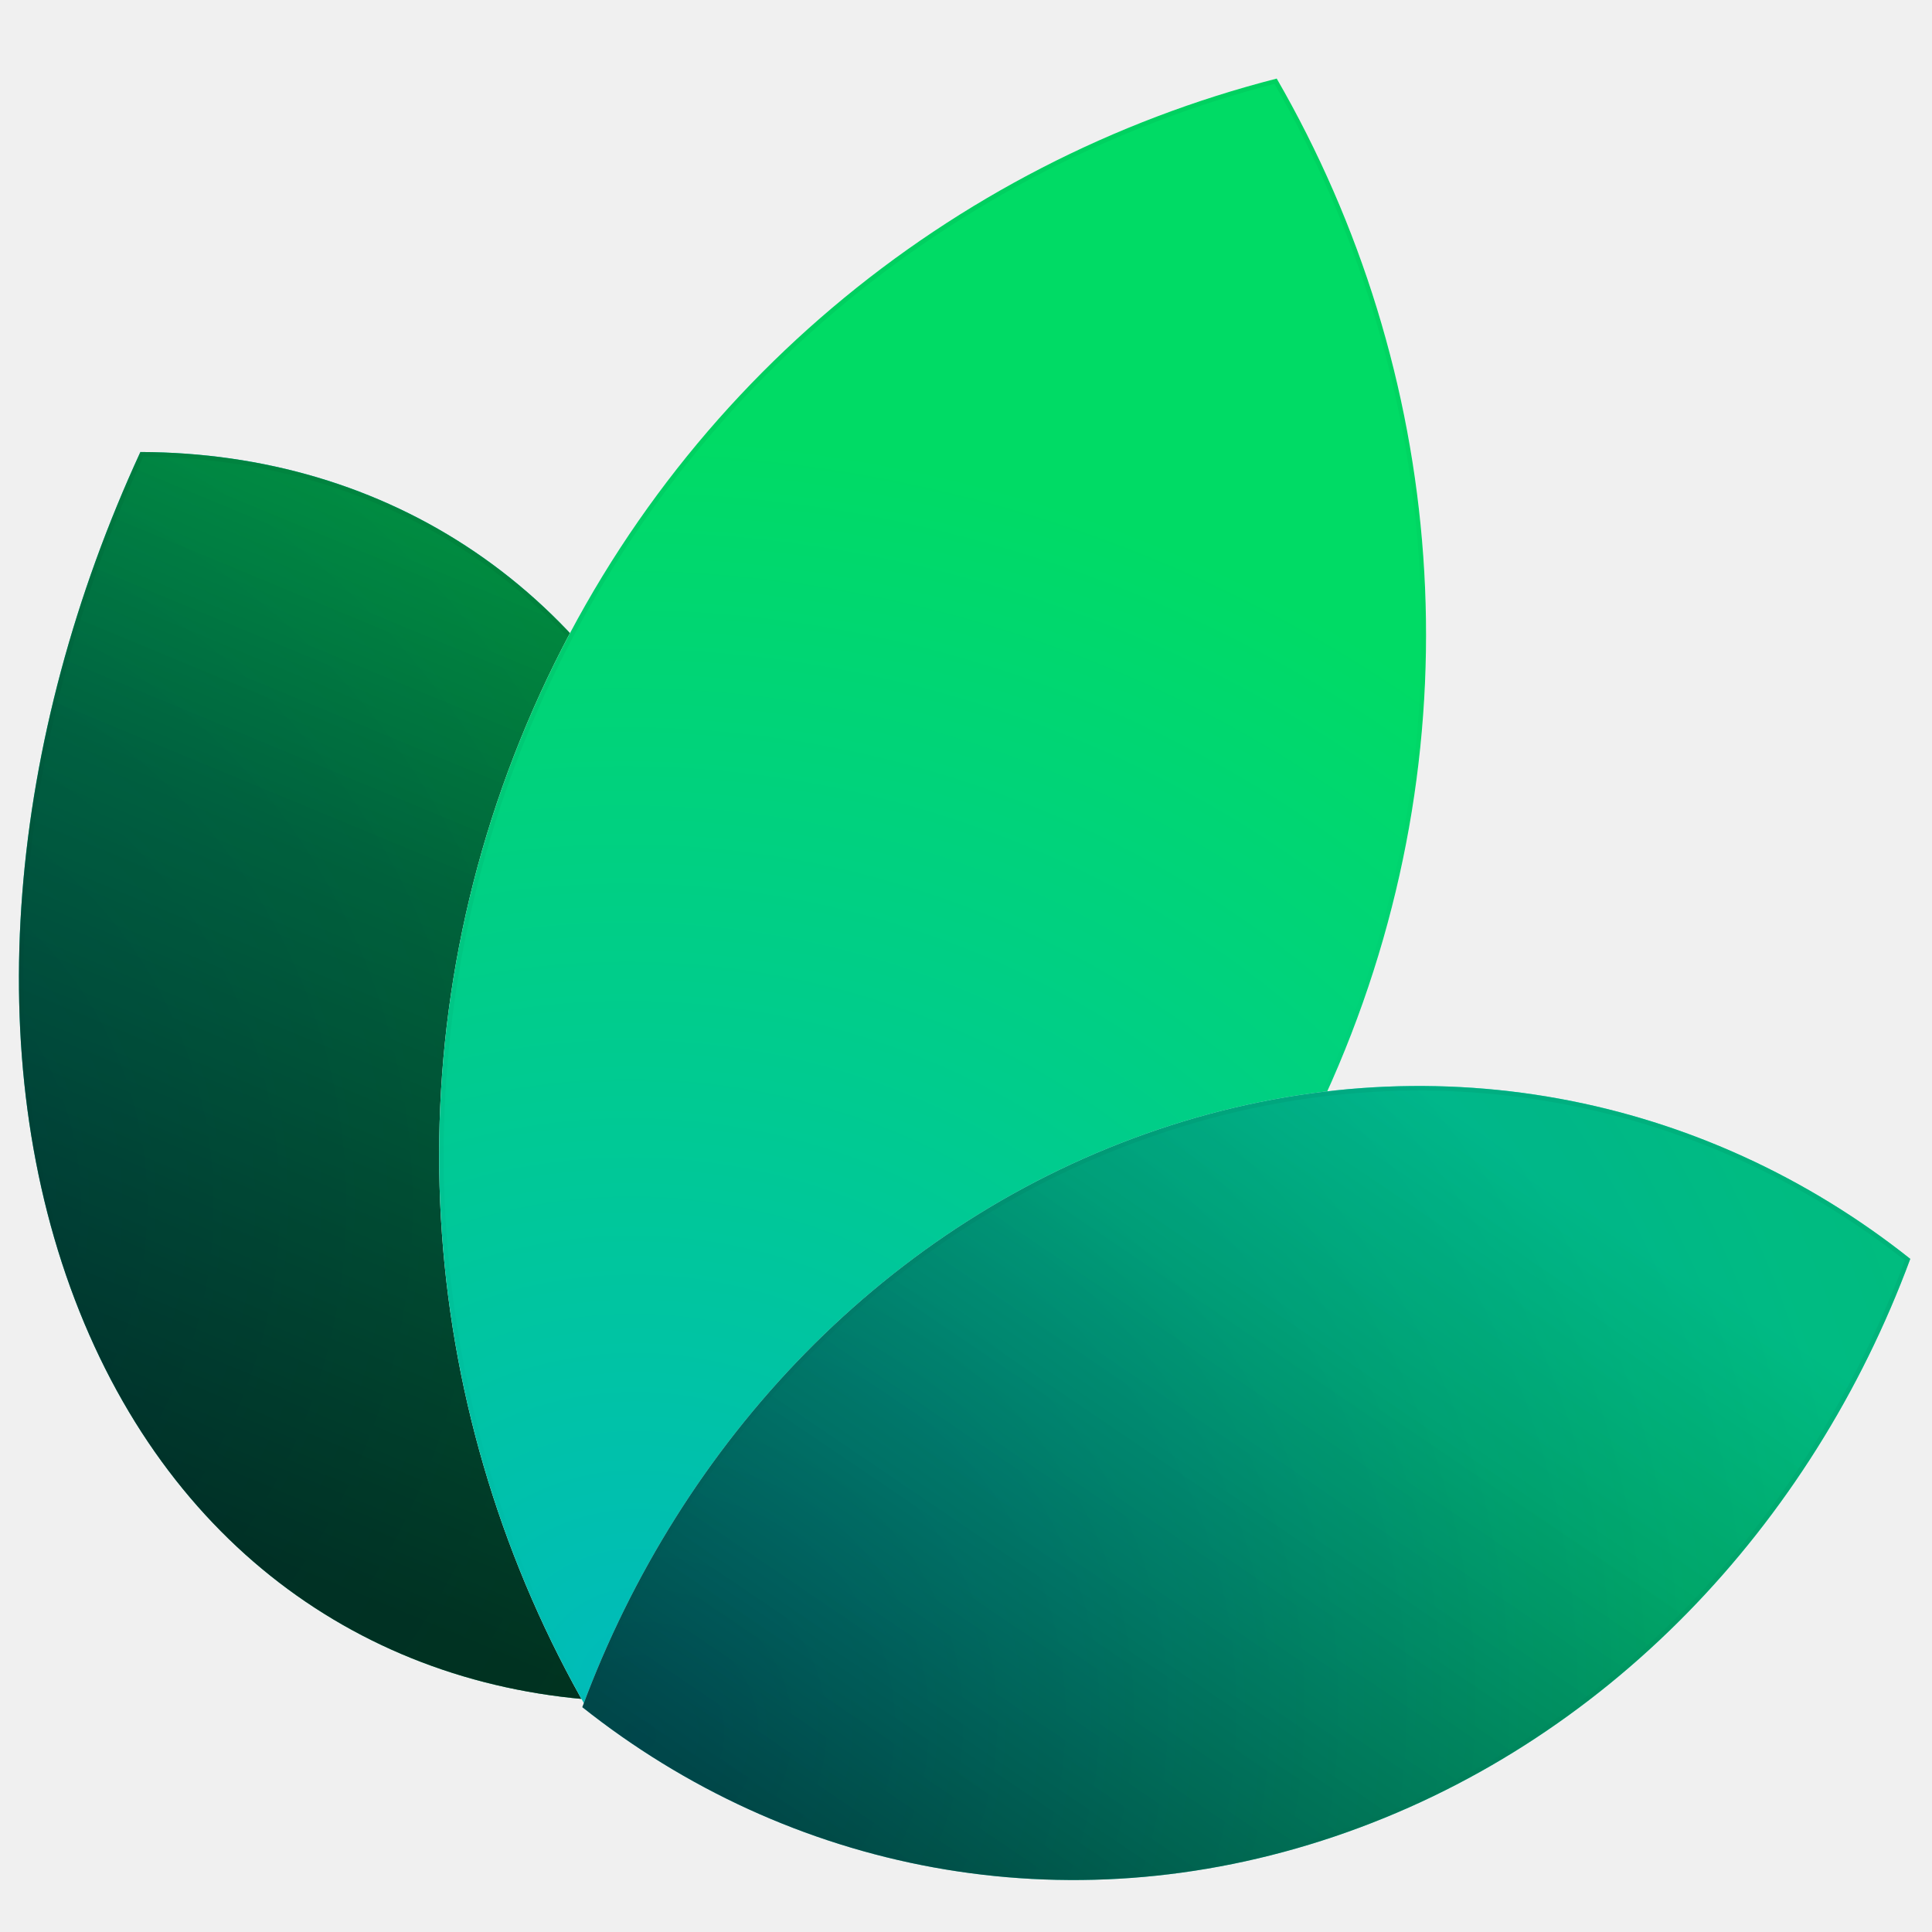
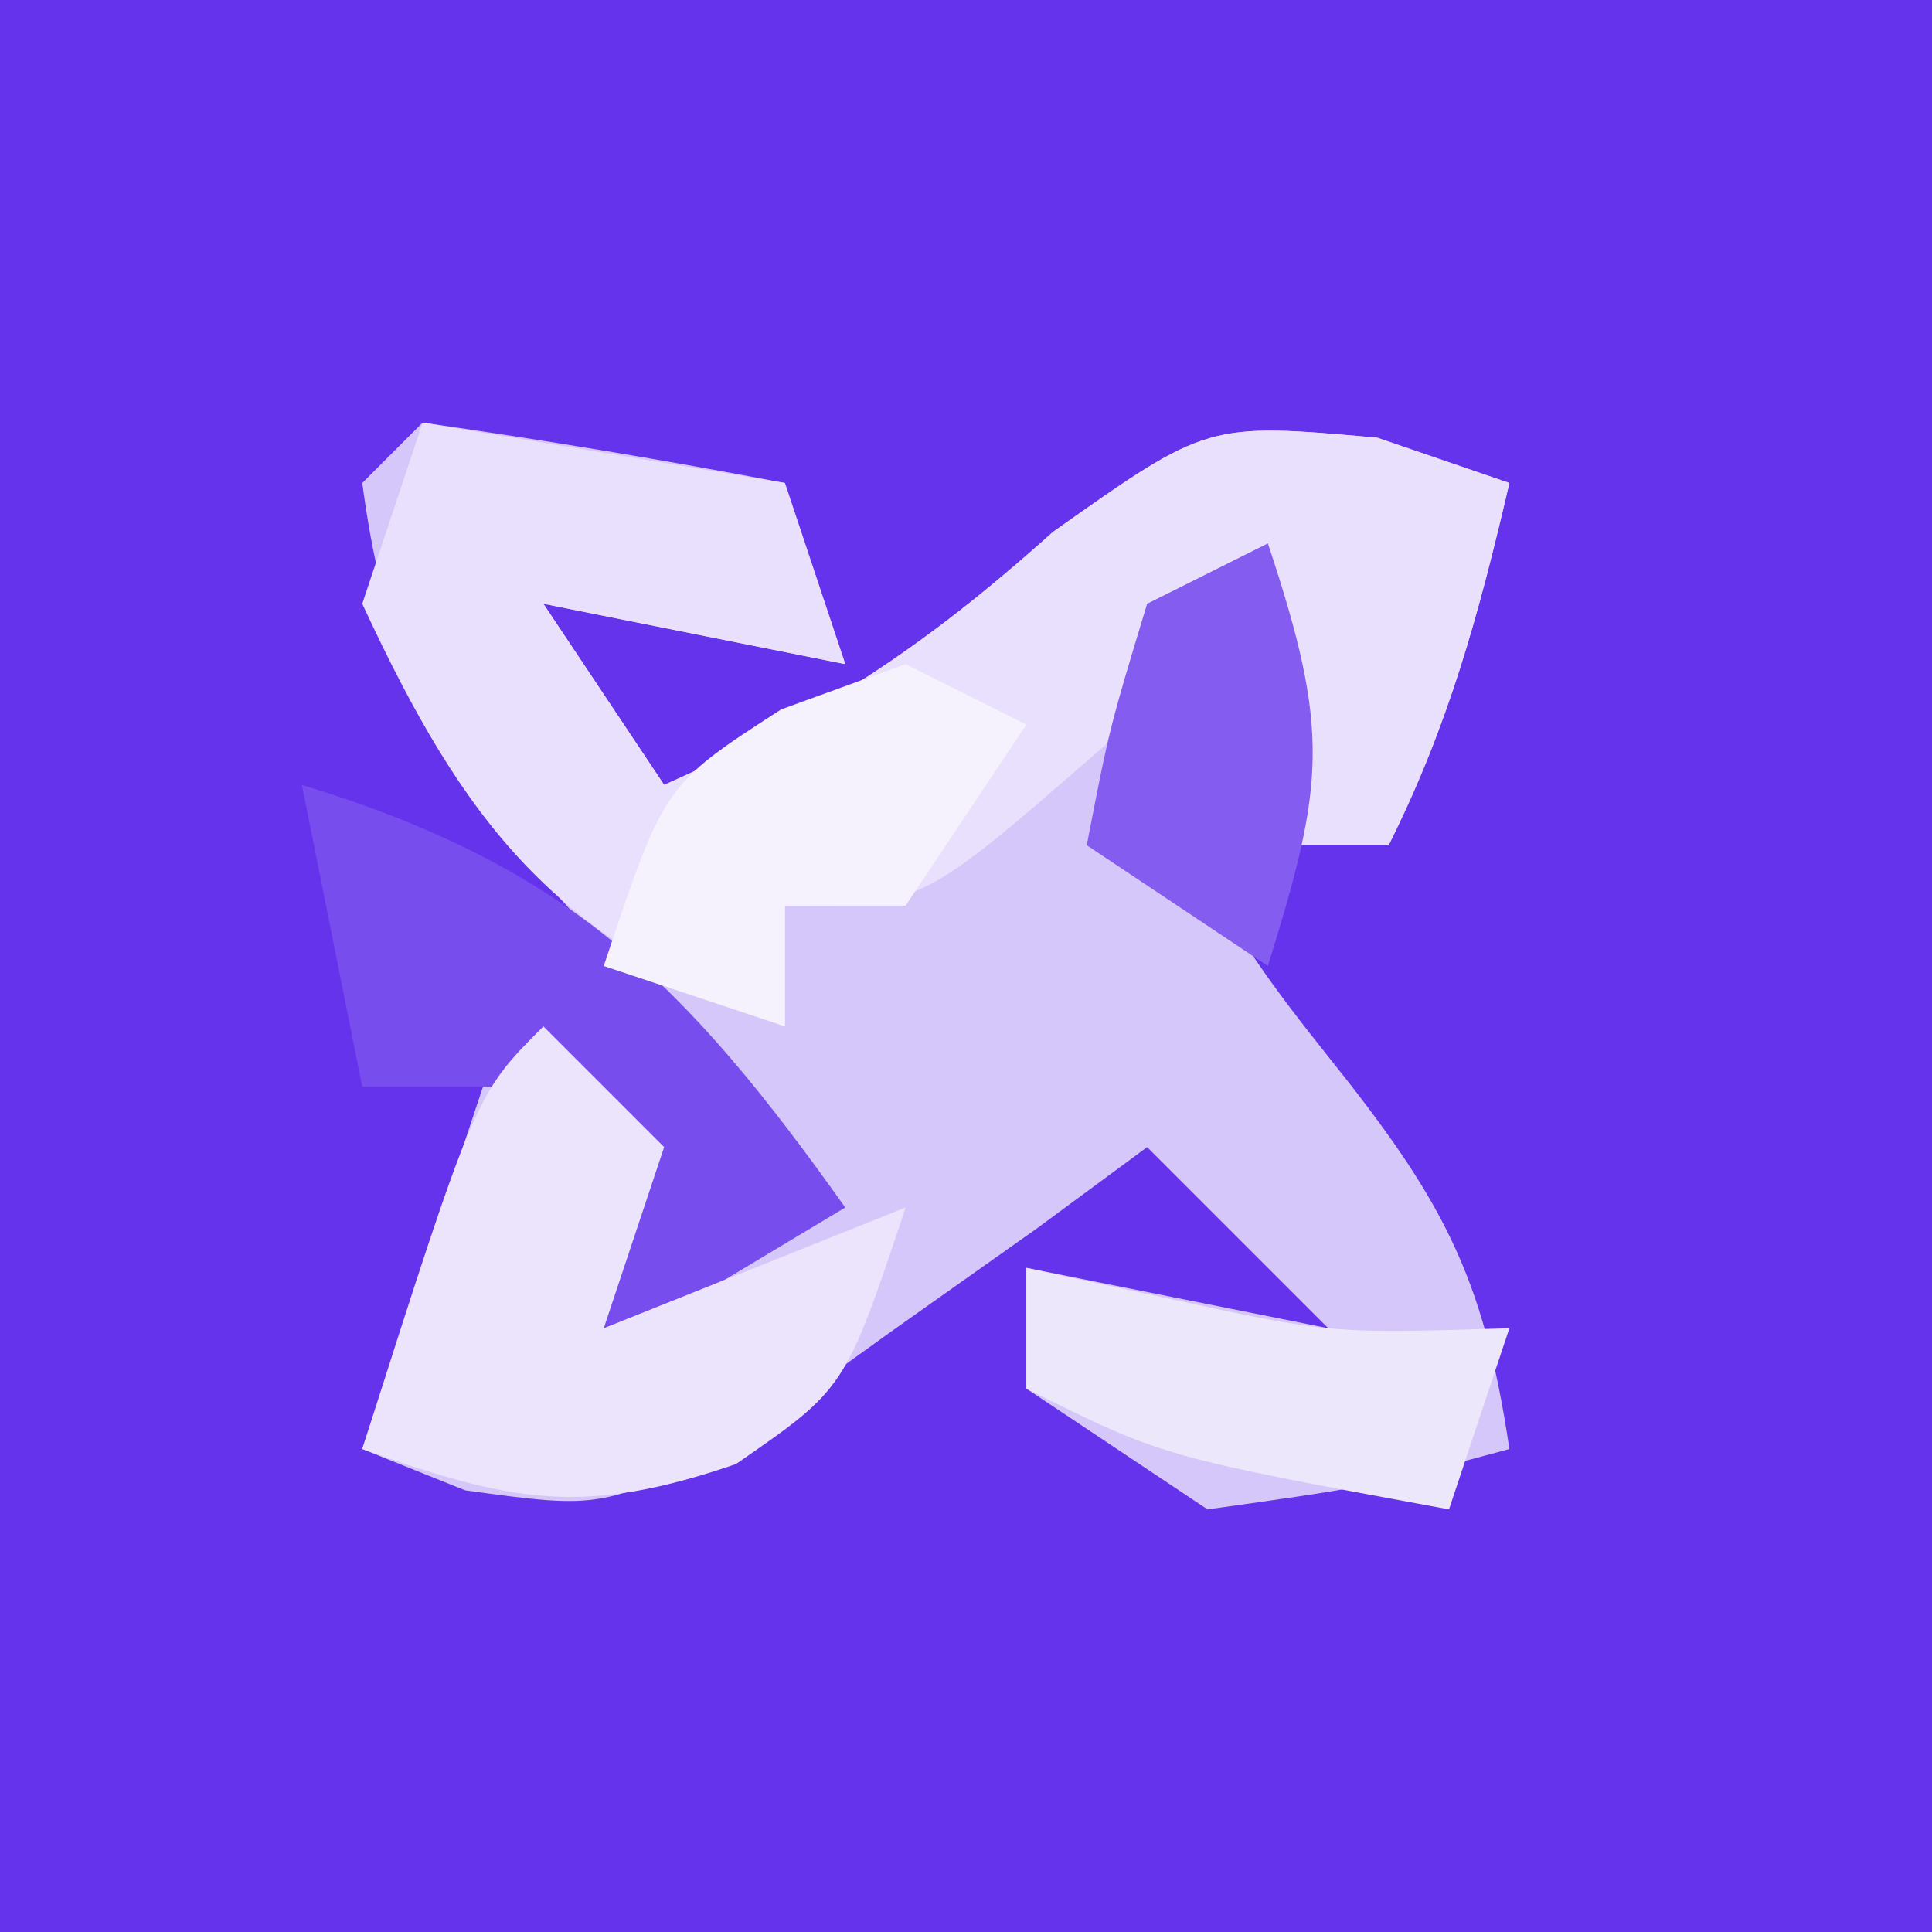
- <svg xmlns="http://www.w3.org/2000/svg" width="24" height="24" viewBox="0 0 24 24" fill="none">
-   <path d="M7.953 21.139C4.896 21.13 2.255 19.458 0.987 16.29C-0.28 13.121 0.109 9.163 1.744 5.615C4.801 5.624 7.442 7.296 8.71 10.465C9.977 13.633 9.588 17.591 7.953 21.139Z" fill="white" />
-   <path d="M7.953 21.139C4.896 21.13 2.255 19.458 0.987 16.29C-0.28 13.121 0.109 9.163 1.744 5.615C4.801 5.624 7.442 7.296 8.71 10.465C9.977 13.633 9.588 17.591 7.953 21.139Z" fill="url(#paint0_radial_101_2703)" />
-   <path d="M7.953 21.139C4.896 21.13 2.255 19.458 0.987 16.29C-0.28 13.121 0.109 9.163 1.744 5.615C4.801 5.624 7.442 7.296 8.71 10.465C9.977 13.633 9.588 17.591 7.953 21.139Z" fill="black" fill-opacity="0.5" style="mix-blend-mode:hard-light" />
-   <path d="M7.953 21.139C4.896 21.13 2.255 19.458 0.987 16.29C-0.28 13.121 0.109 9.163 1.744 5.615C4.801 5.624 7.442 7.296 8.71 10.465C9.977 13.633 9.588 17.591 7.953 21.139Z" fill="url(#paint1_linear_101_2703)" fill-opacity="0.5" style="mix-blend-mode:hard-light" />
-   <path d="M8.684 10.476C9.945 13.63 9.561 17.572 7.935 21.111C4.897 21.096 2.274 19.431 1.013 16.279C-0.248 13.124 0.136 9.182 1.762 5.643C4.8 5.659 7.423 7.324 8.684 10.476Z" stroke="url(#paint2_linear_101_2703)" stroke-opacity="0.05" stroke-width="0.056" />
-   <path d="M7.31 21.257C11.354 20.221 14.884 17.375 16.628 13.236C18.373 9.097 17.945 4.587 15.86 0.976C11.816 2.012 8.287 4.858 6.542 8.998C4.797 13.137 5.225 17.646 7.31 21.257Z" fill="white" />
-   <path d="M7.31 21.257C11.354 20.221 14.884 17.375 16.628 13.236C18.373 9.097 17.945 4.587 15.86 0.976C11.816 2.012 8.287 4.858 6.542 8.998C4.797 13.137 5.225 17.646 7.31 21.257Z" fill="url(#paint3_radial_101_2703)" />
-   <path d="M16.603 13.225C14.864 17.349 11.351 20.187 7.324 21.225C5.253 17.624 4.829 13.132 6.568 9.009C8.306 4.885 11.819 2.047 15.846 1.009C17.918 4.61 18.341 9.101 16.603 13.225Z" stroke="url(#paint4_linear_101_2703)" stroke-opacity="0.05" stroke-width="0.056" />
-   <path d="M7.234 21.207C9.789 23.237 13.21 23.951 16.577 22.814C19.944 21.677 22.506 18.945 23.73 15.638C21.175 13.608 17.754 12.894 14.387 14.031C11.02 15.168 8.458 17.901 7.234 21.207Z" fill="white" />
-   <path d="M7.234 21.207C9.789 23.237 13.21 23.951 16.577 22.814C19.944 21.677 22.506 18.945 23.73 15.638C21.175 13.608 17.754 12.894 14.387 14.031C11.02 15.168 8.458 17.901 7.234 21.207Z" fill="url(#paint5_radial_101_2703)" />
-   <path d="M7.234 21.207C9.789 23.237 13.21 23.951 16.577 22.814C19.944 21.677 22.506 18.945 23.73 15.638C21.175 13.608 17.754 12.894 14.387 14.031C11.02 15.168 8.458 17.901 7.234 21.207Z" fill="black" fill-opacity="0.2" style="mix-blend-mode:hard-light" />
-   <path d="M7.234 21.207C9.789 23.237 13.21 23.951 16.577 22.814C19.944 21.677 22.506 18.945 23.73 15.638C21.175 13.608 17.754 12.894 14.387 14.031C11.02 15.168 8.458 17.901 7.234 21.207Z" fill="url(#paint6_linear_101_2703)" fill-opacity="0.5" style="mix-blend-mode:hard-light" />
-   <path d="M16.568 22.787C13.218 23.918 9.814 23.212 7.267 21.198C8.492 17.907 11.044 15.189 14.396 14.058C17.747 12.927 21.15 13.633 23.697 15.648C22.472 18.938 19.92 21.656 16.568 22.787Z" stroke="url(#paint7_linear_101_2703)" stroke-opacity="0.05" stroke-width="0.056" />
-   <defs>
-     <radialGradient id="paint0_radial_101_2703" cx="0" cy="0" r="1" gradientUnits="userSpaceOnUse" gradientTransform="translate(-3.00503 15.023) rotate(-10.029) scale(17.9572 17.784)">
-       <stop stop-color="#00B0BB" />
-       <stop offset="1" stop-color="#00DB65" />
-     </radialGradient>
-     <linearGradient id="paint1_linear_101_2703" x1="7.39" y1="4.813" x2="1.63" y2="18.689" gradientUnits="userSpaceOnUse">
-       <stop stop-color="#18E299" />
-       <stop offset="1" />
-     </linearGradient>
-     <linearGradient id="paint2_linear_101_2703" x1="7.948" y1="8.016" x2="1.761" y2="18.746" gradientUnits="userSpaceOnUse">
-       <stop />
-       <stop offset="1" stop-opacity="0" />
-     </linearGradient>
-     <radialGradient id="paint3_radial_101_2703" cx="0" cy="0" r="1" gradientUnits="userSpaceOnUse" gradientTransform="translate(8.11404 20.8822) rotate(-75.7542) scale(21.6246 23.7772)">
-       <stop stop-color="#00BBBB" />
-       <stop offset="0.713" stop-color="#00DB65" />
-     </radialGradient>
-     <linearGradient id="paint4_linear_101_2703" x1="7.602" y1="5.871" x2="15.556" y2="16.372" gradientUnits="userSpaceOnUse">
-       <stop />
-       <stop offset="1" stop-opacity="0" />
-     </linearGradient>
-     <radialGradient id="paint5_radial_101_2703" cx="0" cy="0" r="1" gradientUnits="userSpaceOnUse" gradientTransform="translate(7.84537 21.5181) rotate(-20.3525) scale(18.5603 17.32)">
-       <stop stop-color="#00B0BB" />
-       <stop offset="1" stop-color="#00DB65" />
-     </radialGradient>
-     <linearGradient id="paint6_linear_101_2703" x1="16.808" y1="13.007" x2="10.041" y2="22.994" gradientUnits="userSpaceOnUse">
-       <stop stop-color="#00B1BC" />
-       <stop offset="1" />
-     </linearGradient>
-     <linearGradient id="paint7_linear_101_2703" x1="16.808" y1="13.007" x2="14.169" y2="23.841" gradientUnits="userSpaceOnUse">
-       <stop />
-       <stop offset="1" stop-opacity="0" />
-     </linearGradient>
-   </defs>
+ <svg xmlns="http://www.w3.org/2000/svg" version="1.1" width="32" height="32">
+   <path d="M0 0 C10.56 0 21.12 0 32 0 C32 10.56 32 21.12 32 32 C21.44 32 10.88 32 0 32 C0 21.44 0 10.88 0 0 Z " fill="#6533EC" transform="translate(0,0)" />
+   <path d="M0 0 C2.007 0.287 4.009 0.619 6 1 C6.33 1.99 6.66 2.98 7 4 C5.35 3.67 3.7 3.34 2 3 C2.99 4.485 2.99 4.485 4 6 C6.583 4.852 8.307 3.725 10.438 1.812 C13 0 13 0 15.812 0.25 C16.895 0.621 16.895 0.621 18 1 C17.494 3.169 17 5 16 7 C15.34 7 14.68 7 14 7 C14 5.68 14 4.36 14 3 C13.01 3.495 13.01 3.495 12 4 C12.429 6.897 13.129 8.162 15 10.5 C16.871 12.838 17.571 14.103 18 17 C15.688 17.625 15.688 17.625 13 18 C12.01 17.34 11.02 16.68 10 16 C10 15.34 10 14.68 10 14 C11.65 14.33 13.3 14.66 15 15 C14.01 14.01 13.02 13.02 12 12 C11.095 12.667 11.095 12.667 10.172 13.348 C8.973 14.197 8.973 14.197 7.75 15.062 C6.961 15.631 6.172 16.199 5.359 16.785 C3 18 3 18 0.703 17.684 C0.141 17.458 -0.421 17.232 -1 17 C-0.34 15.02 0.32 13.04 1 11 C1.99 11 2.98 11 4 11 C3.67 12.32 3.34 13.64 3 15 C3.99 14.01 4.98 13.02 6 12 C5.578 11.541 5.157 11.082 4.723 10.609 C4.175 9.996 3.627 9.382 3.062 8.75 C2.517 8.147 1.972 7.543 1.41 6.922 C-0.072 4.902 -0.667 3.472 -1 1 C-0.67 0.67 -0.34 0.34 0 0 Z " fill="#D5C7F9" transform="translate(7,7)" />
+   <path d="M0 0 C2.97 0.495 2.97 0.495 6 1 C6.33 1.99 6.66 2.98 7 4 C5.35 3.67 3.7 3.34 2 3 C2.99 4.485 2.99 4.485 4 6 C6.583 4.852 8.307 3.725 10.438 1.812 C13 0 13 0 15.812 0.25 C16.895 0.621 16.895 0.621 18 1 C17.494 3.169 17 5 16 7 C15.34 7 14.68 7 14 7 C14 5.68 14 4.36 14 3 C12.577 4.237 12.577 4.237 11.125 5.5 C8.25 8 8.25 8 6 8 C6 8.66 6 9.32 6 10 C2.191 8.555 0.703 6.674 -1 3 C-0.67 2.01 -0.34 1.02 0 0 Z " fill="#E8E0FC" transform="translate(7,7)" />
+   <path d="M0 0 C4.419 1.35 6.343 3.261 9 7 C6.525 8.485 6.525 8.485 4 10 C4.33 8.35 4.66 6.7 5 5 C3.68 5 2.36 5 1 5 C0.67 3.35 0.34 1.7 0 0 Z " fill="#784DEE" transform="translate(5,13)" />
+   <path d="M0 0 C0.66 0.66 1.32 1.32 2 2 C1.67 2.99 1.34 3.98 1 5 C2.65 4.34 4.3 3.68 6 3 C5 6 5 6 3.188 7.25 C0.661 8.116 -0.522 7.885 -3 7 C-1.125 1.125 -1.125 1.125 0 0 Z " fill="#EBE4FC" transform="translate(9,17)" />
+   <path d="M0 0 C1.145 0.247 1.145 0.247 2.312 0.5 C5.036 1.091 5.036 1.091 8 1 C7.67 1.99 7.34 2.98 7 4 C2.25 3.125 2.25 3.125 0 2 C0 1.34 0 0.68 0 0 Z " fill="#EDE7FC" transform="translate(17,21)" />
+   <path d="M0 0 C0.66 0.33 1.32 0.66 2 1 C1.01 2.485 1.01 2.485 0 4 C-0.66 4 -1.32 4 -2 4 C-2 4.66 -2 5.32 -2 6 C-2.99 5.67 -3.98 5.34 -5 5 C-4 2 -4 2 -2.062 0.75 C-1.382 0.502 -0.701 0.255 0 0 Z " fill="#F5F2FD" transform="translate(15,11)" />
+   <path d="M0 0 C1.044 3.133 0.934 3.99 0 7 C-0.99 6.34 -1.98 5.68 -3 5 C-2.625 3.062 -2.625 3.062 -2 1 C-1.34 0.67 -0.68 0.34 0 0 Z " fill="#845CF0" transform="translate(21,9)" />
</svg>
